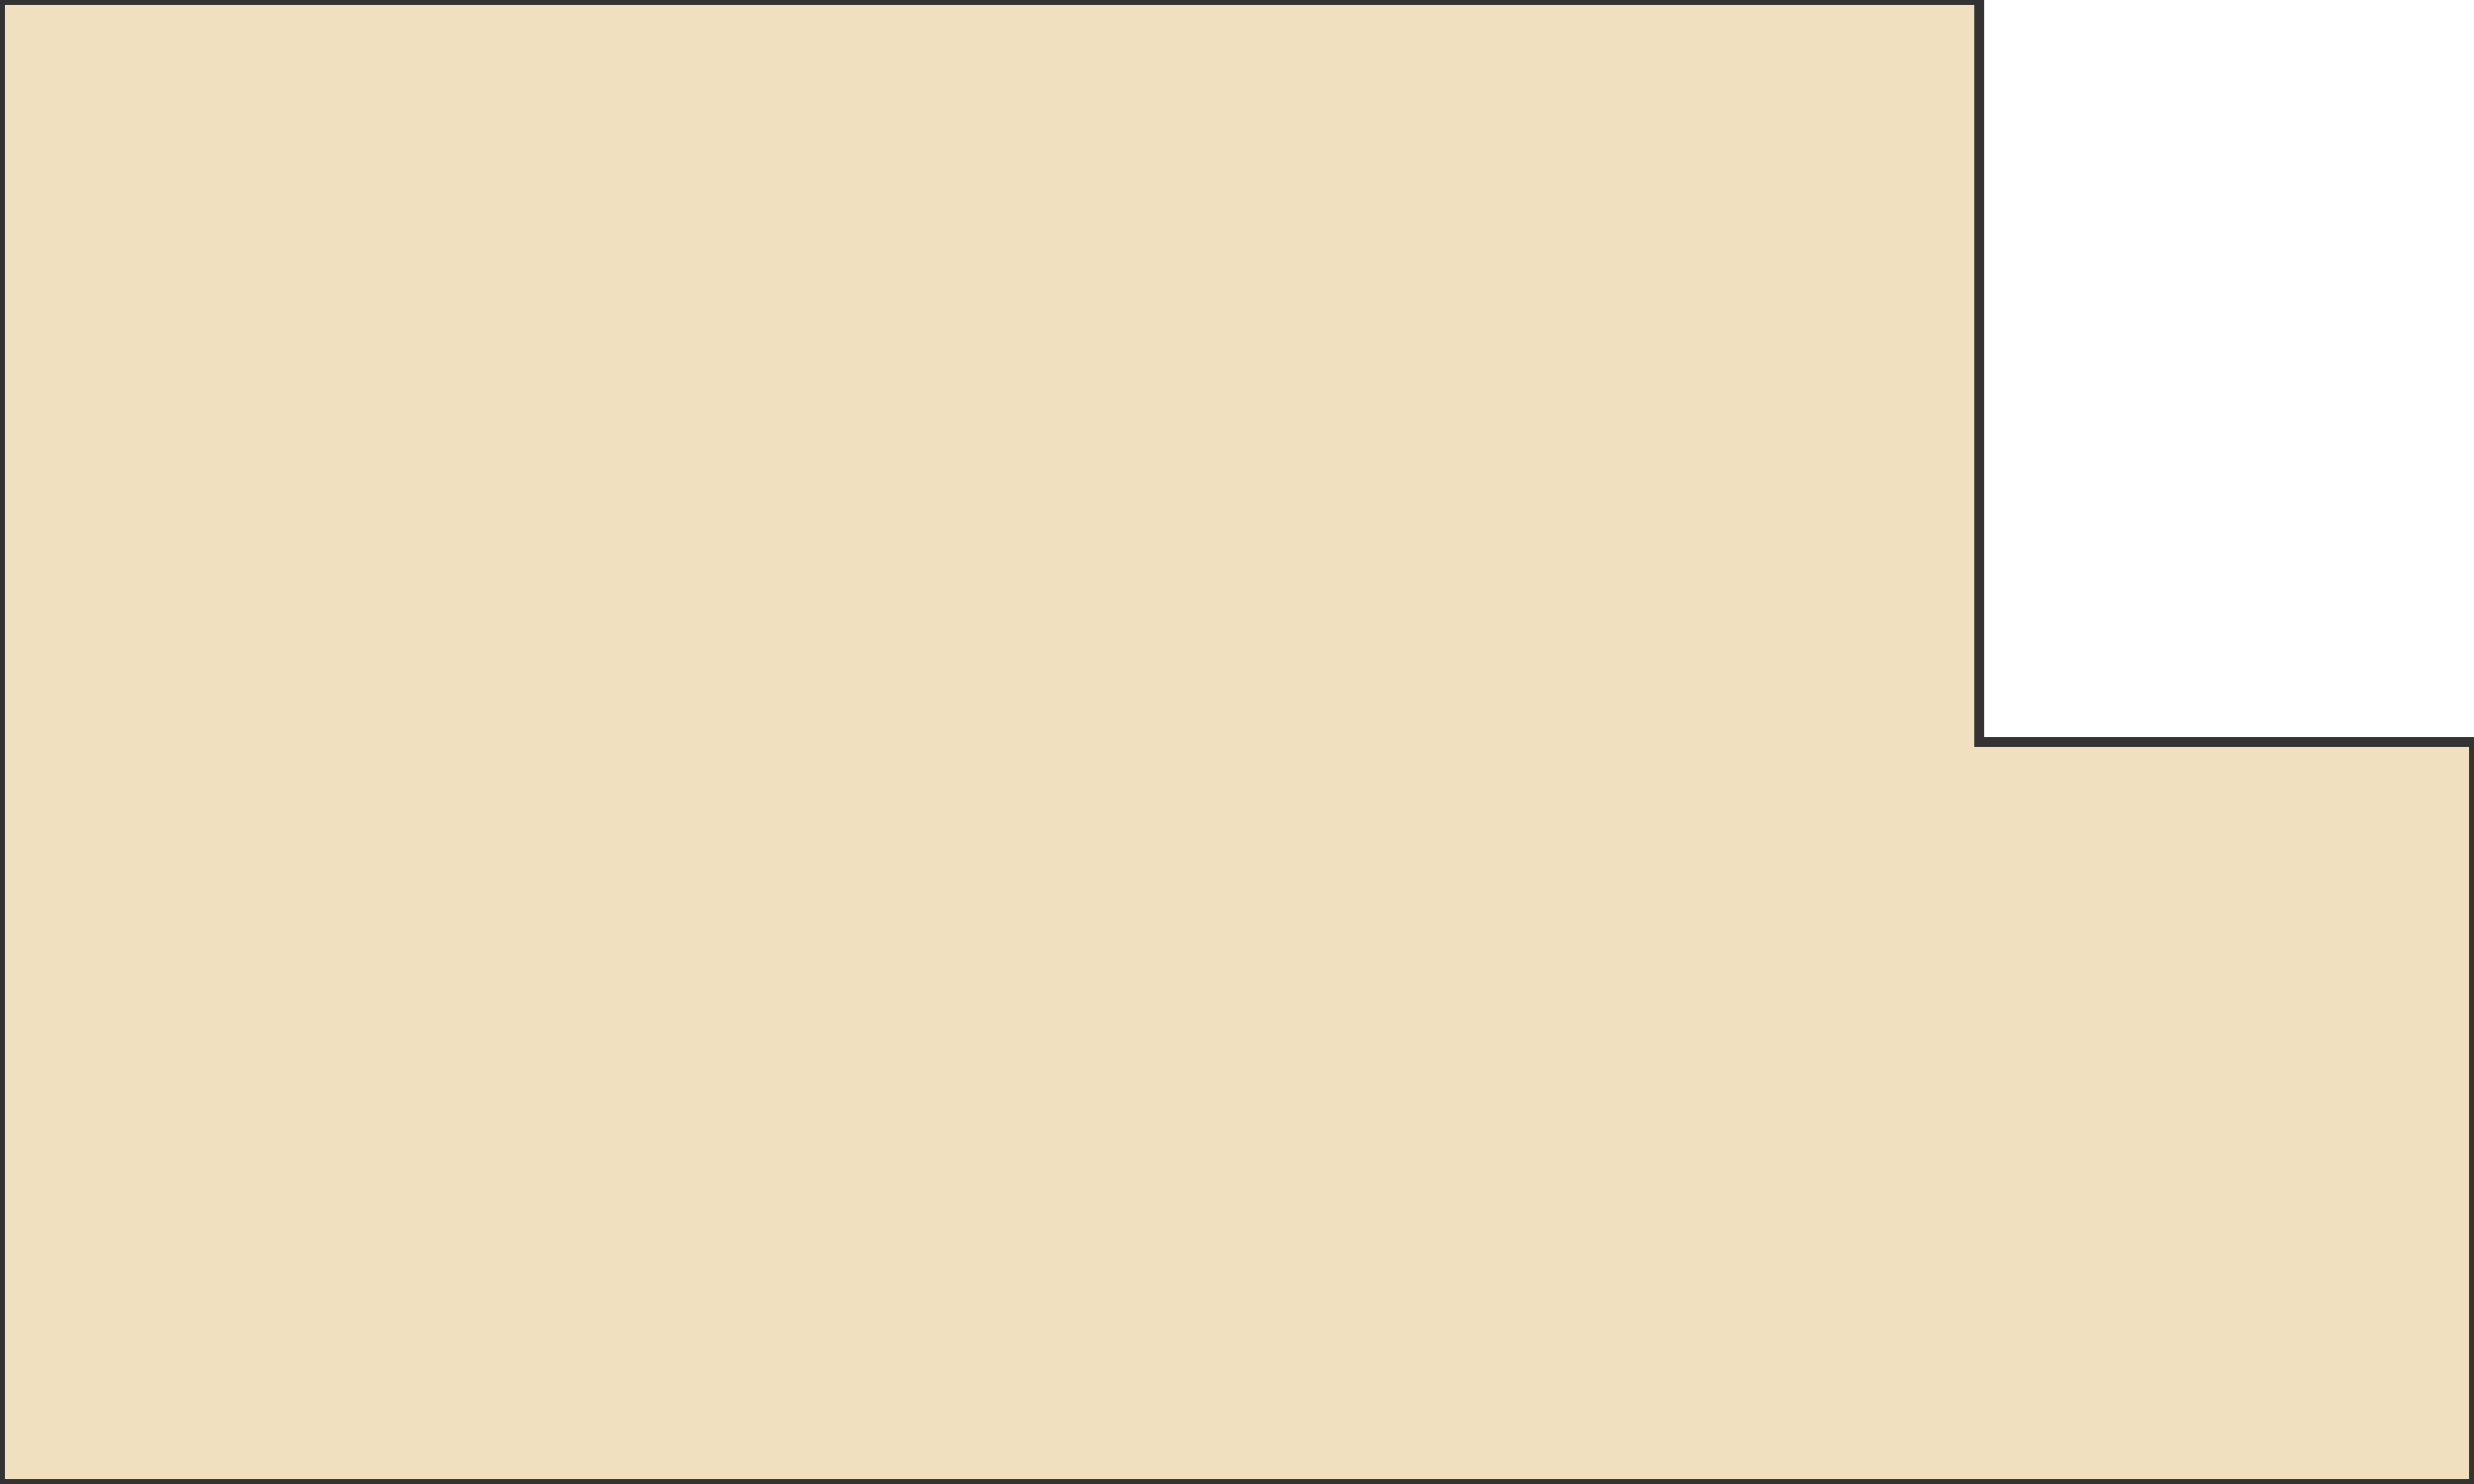
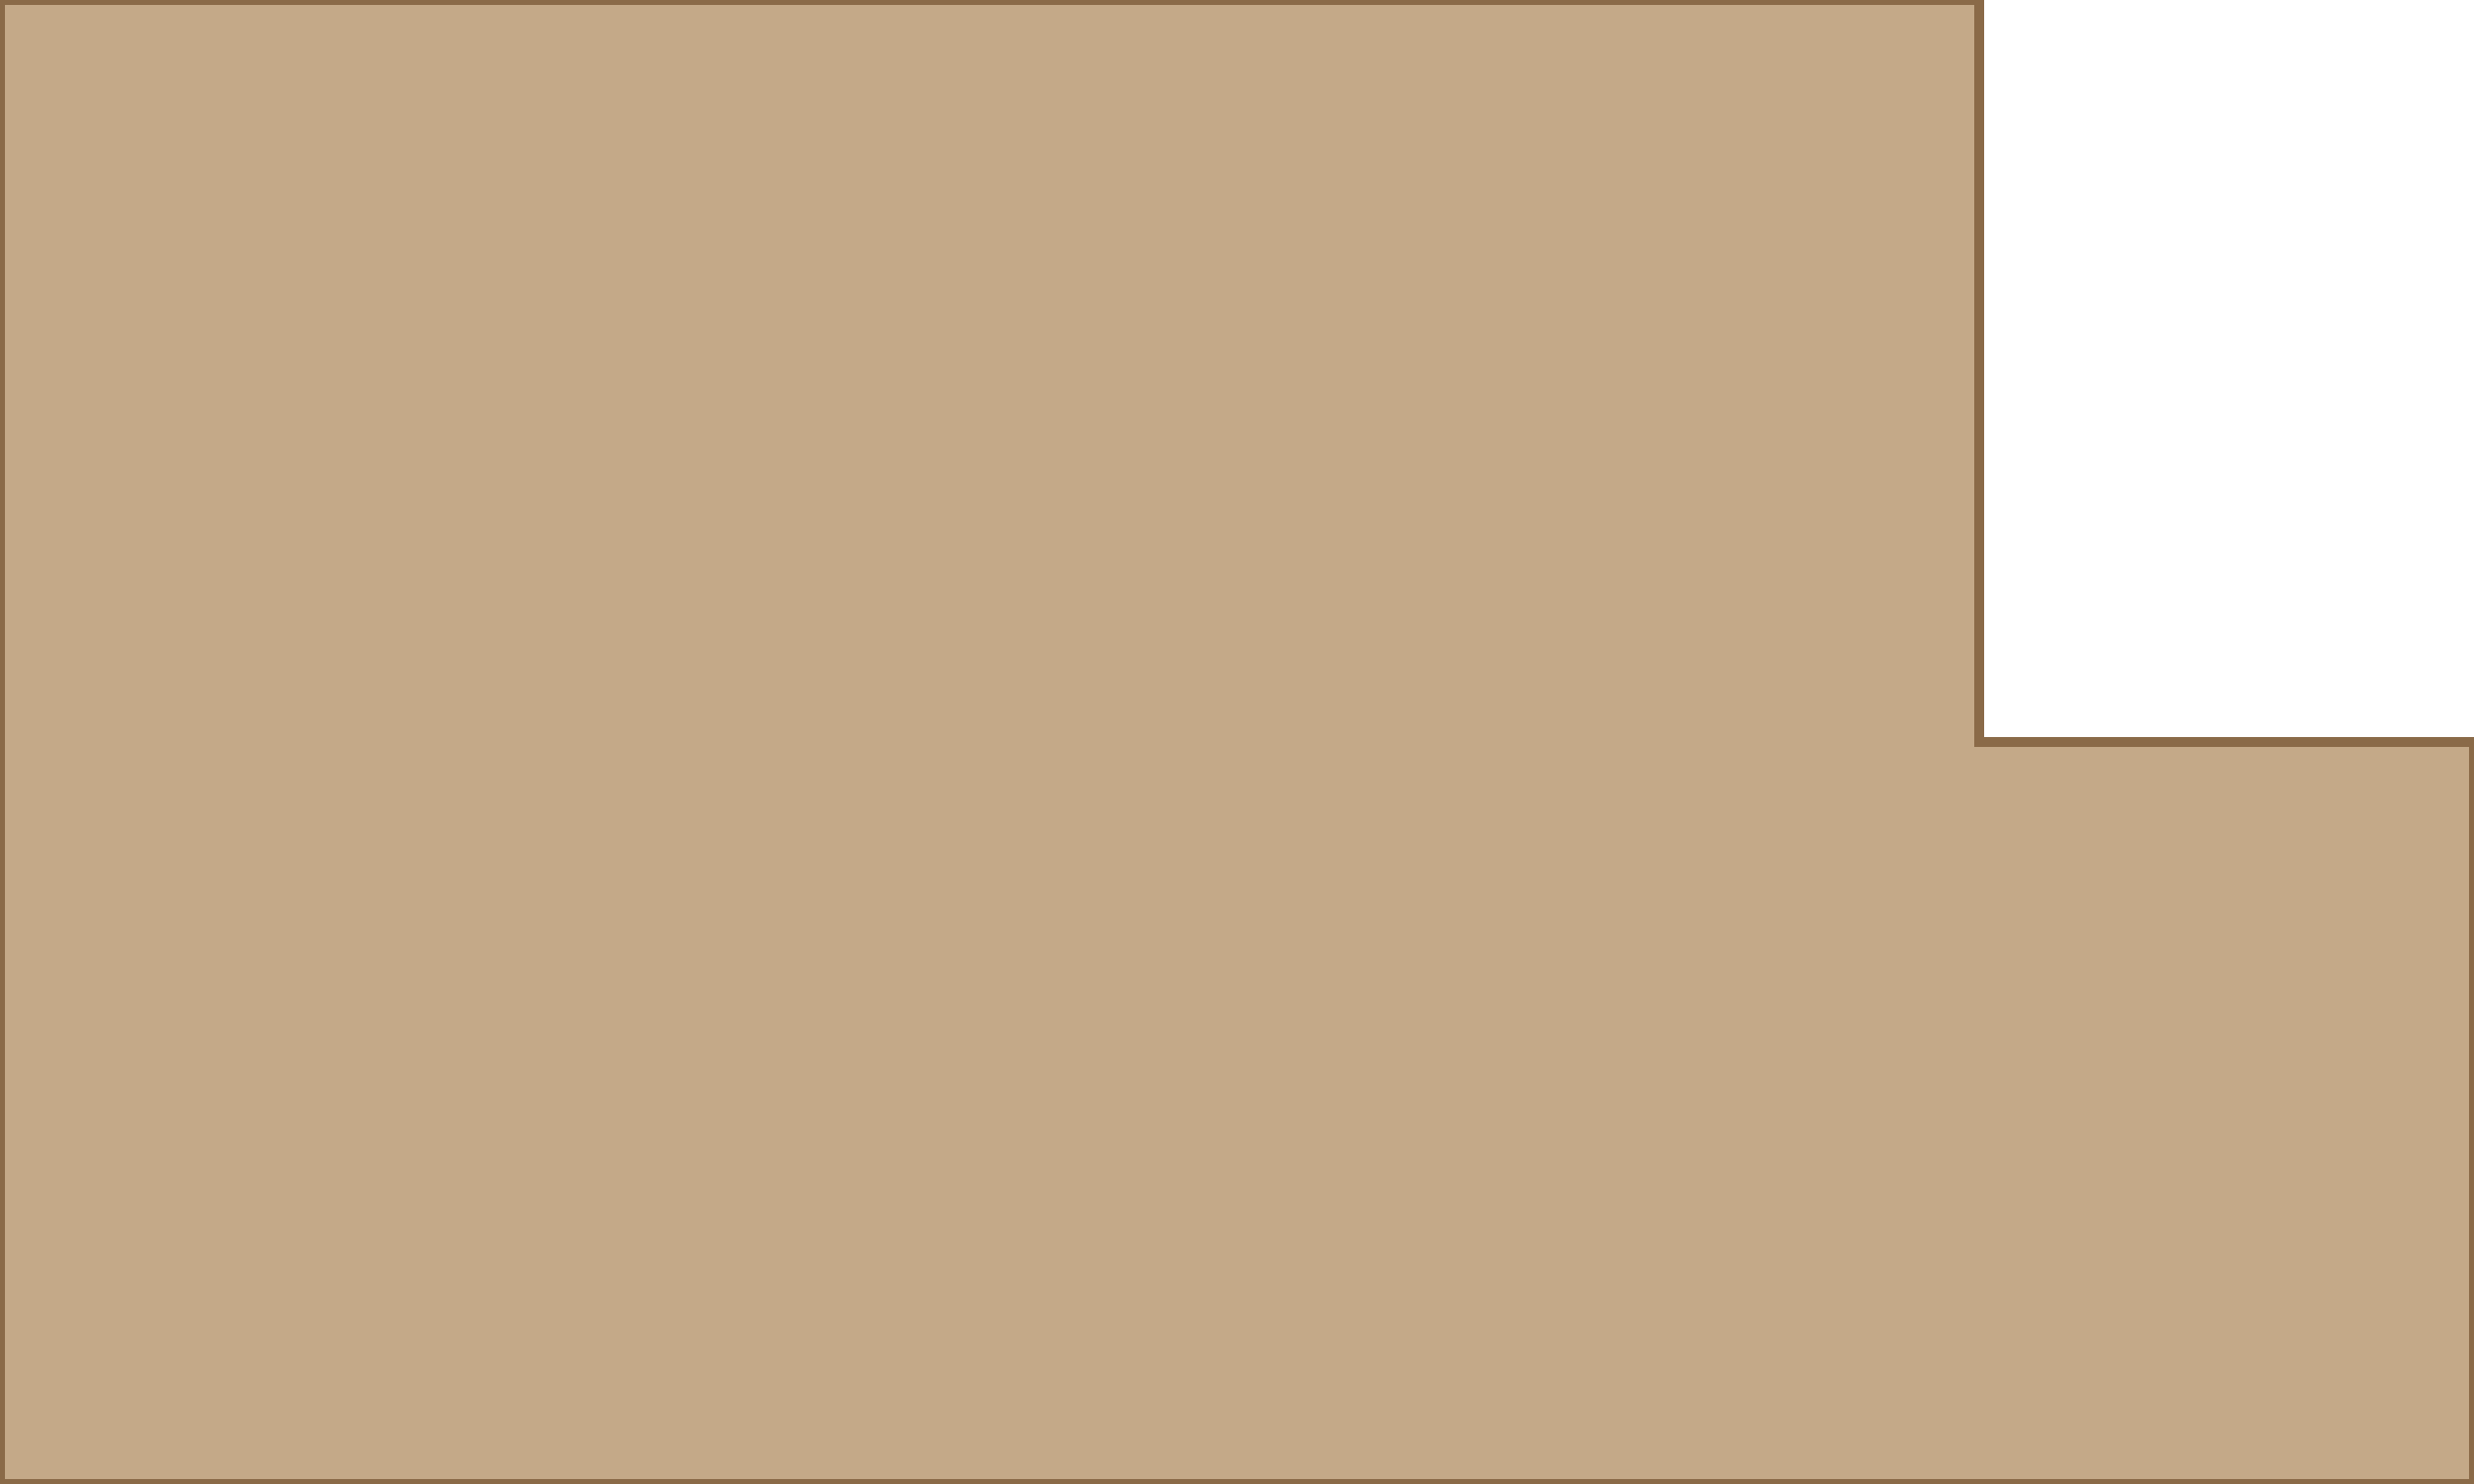
<svg xmlns="http://www.w3.org/2000/svg" viewBox="0 0 500 300" width="500" height="300">
-   <path d="M 0 0 L 400 0 L 400 150 L 500 150 L 500 300 L 0 300 Z" fill="#f0e0c0" stroke="#333" stroke-width="2" />
-   <line x1="0" y1="-15" x2="400" y2="-15" stroke="#666" stroke-width="1" />
-   <text x="200" y="-25" text-anchor="middle" font-family="sans-serif" font-size="14" fill="#666">400 cm</text>
+   <path class="suelo" d="M 0 0 L 400 0 L 400 150 L 500 150 L 500 300 L 0 300 Z" fill="#c4a988" stroke="#8a6a48" stroke-width="2" />
+   <line class="cota" x1="0" y1="-15" x2="400" y2="-15" stroke="#666" stroke-width="1" />
+   <text class="etiqueta" x="200" y="-25" text-anchor="middle" font-family="sans-serif" font-size="14" fill="#666">400 cm</text>
</svg>
